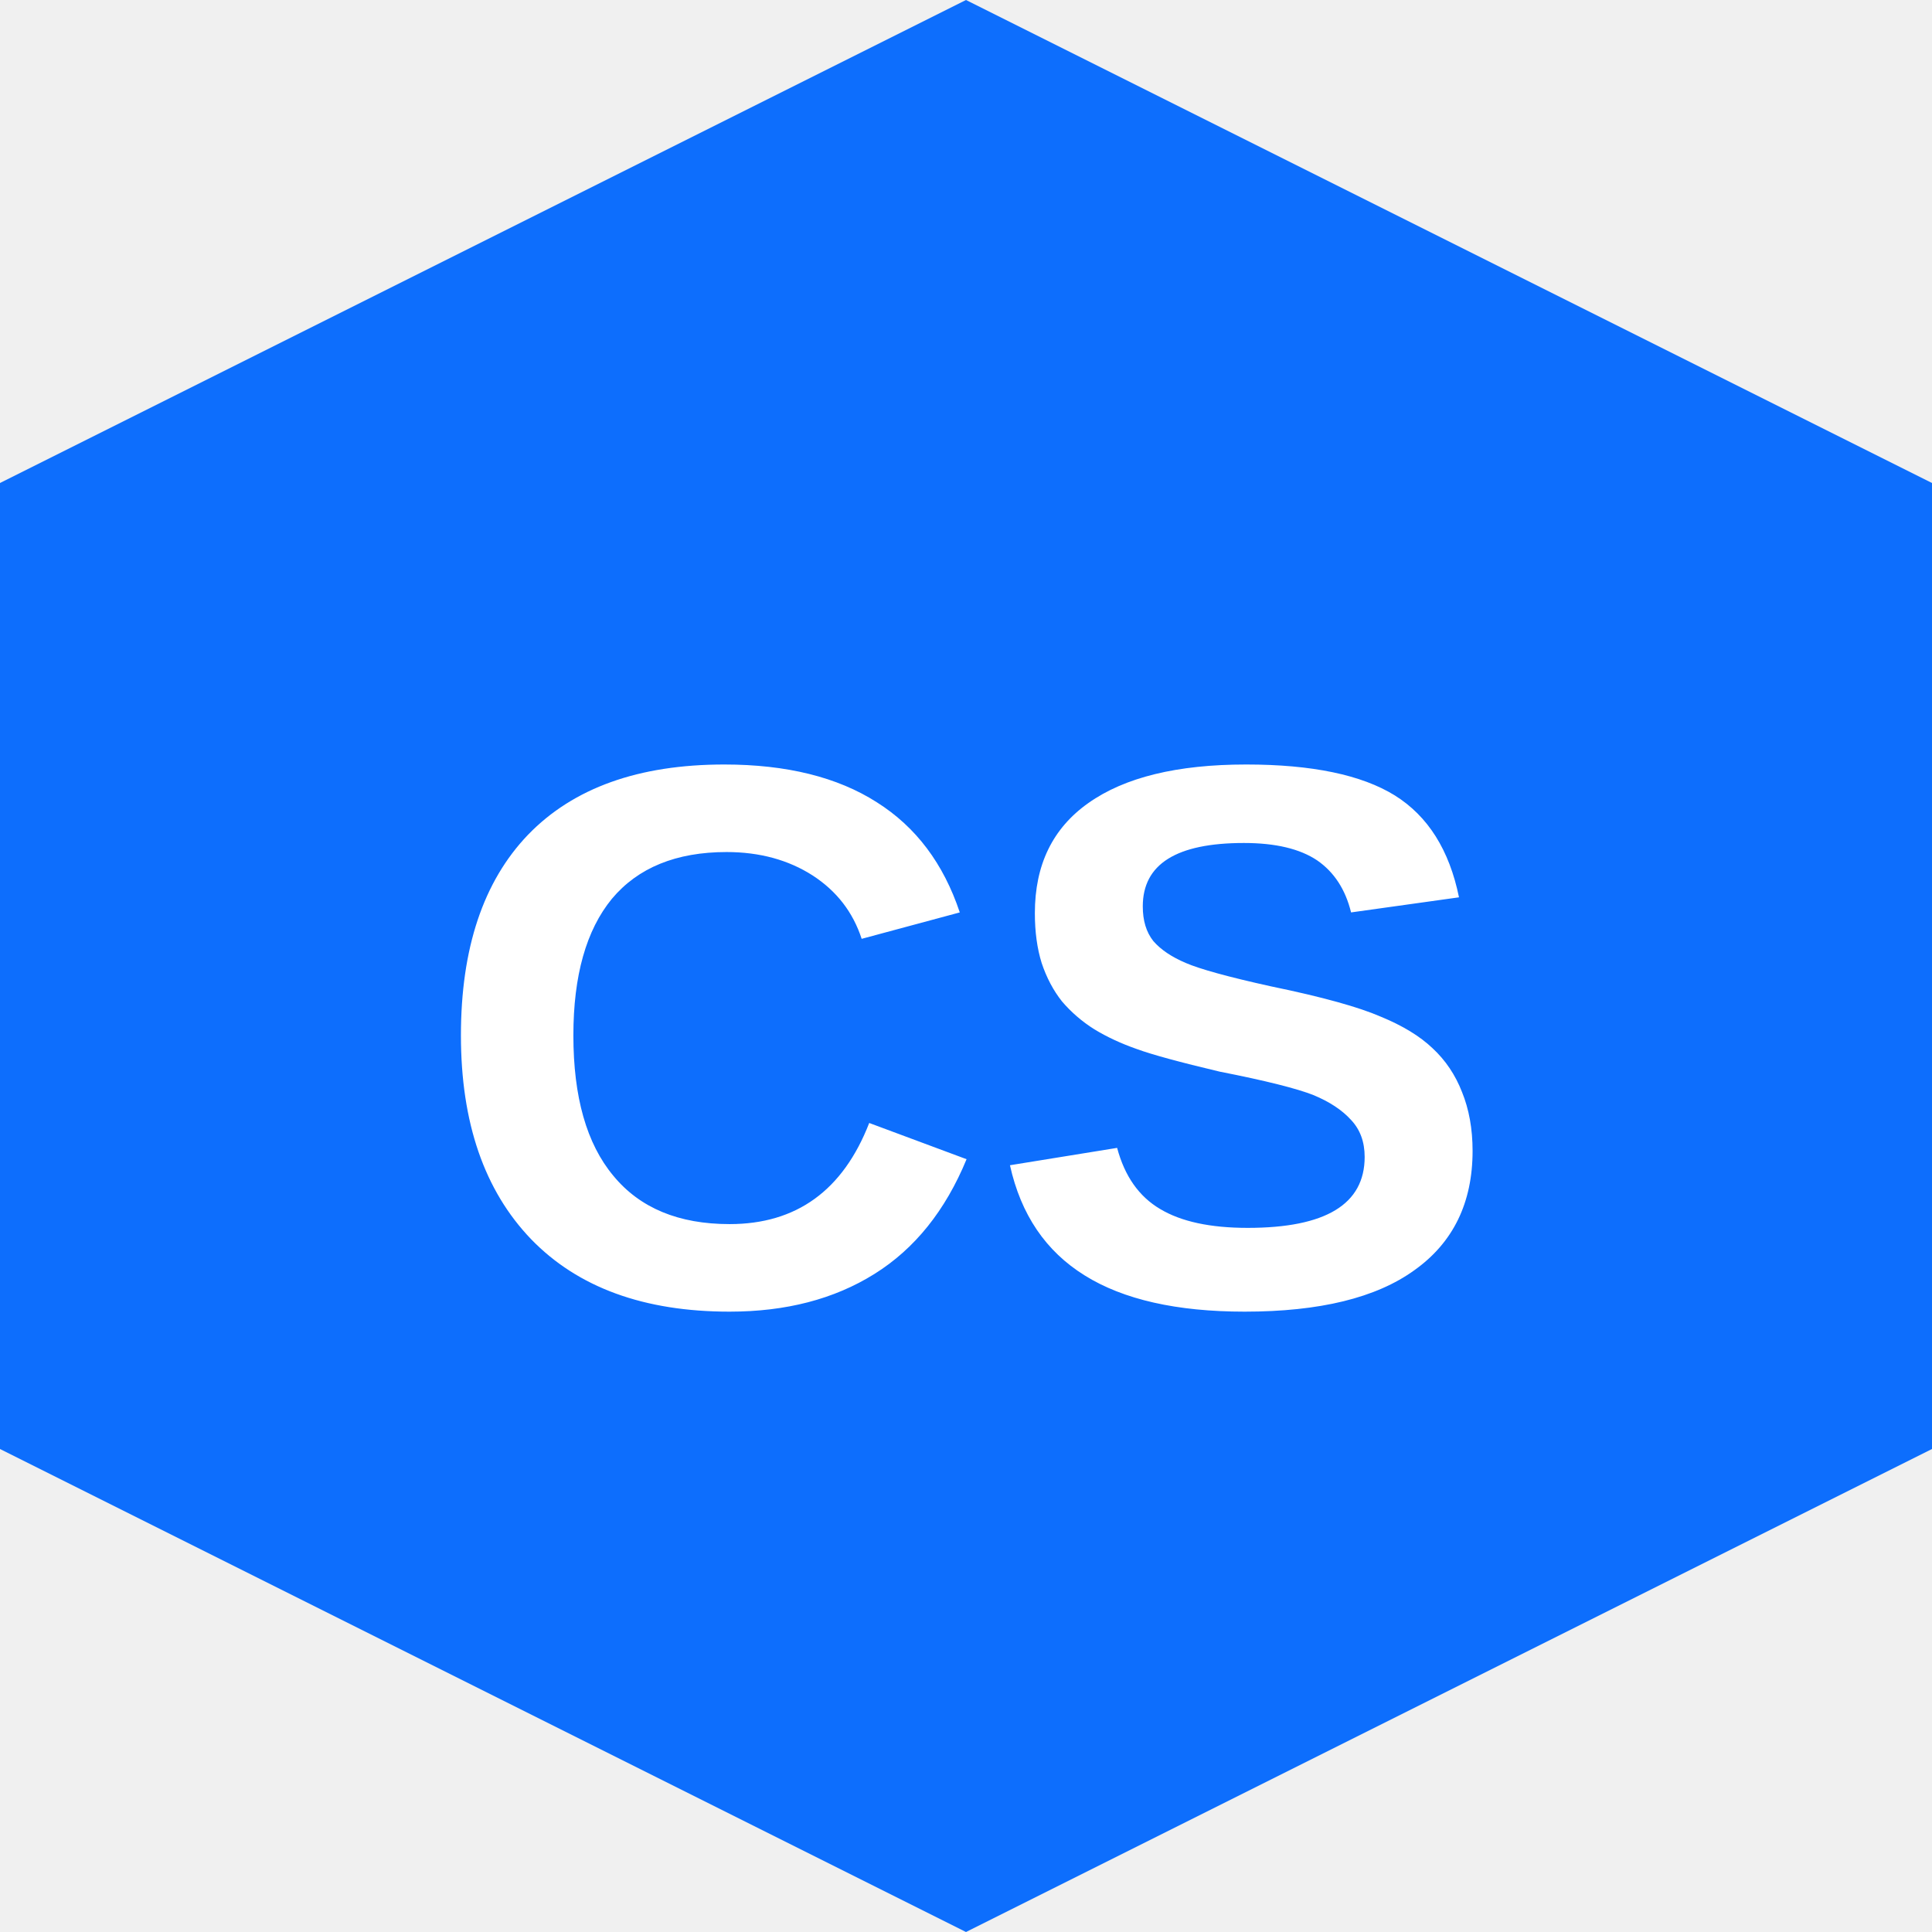
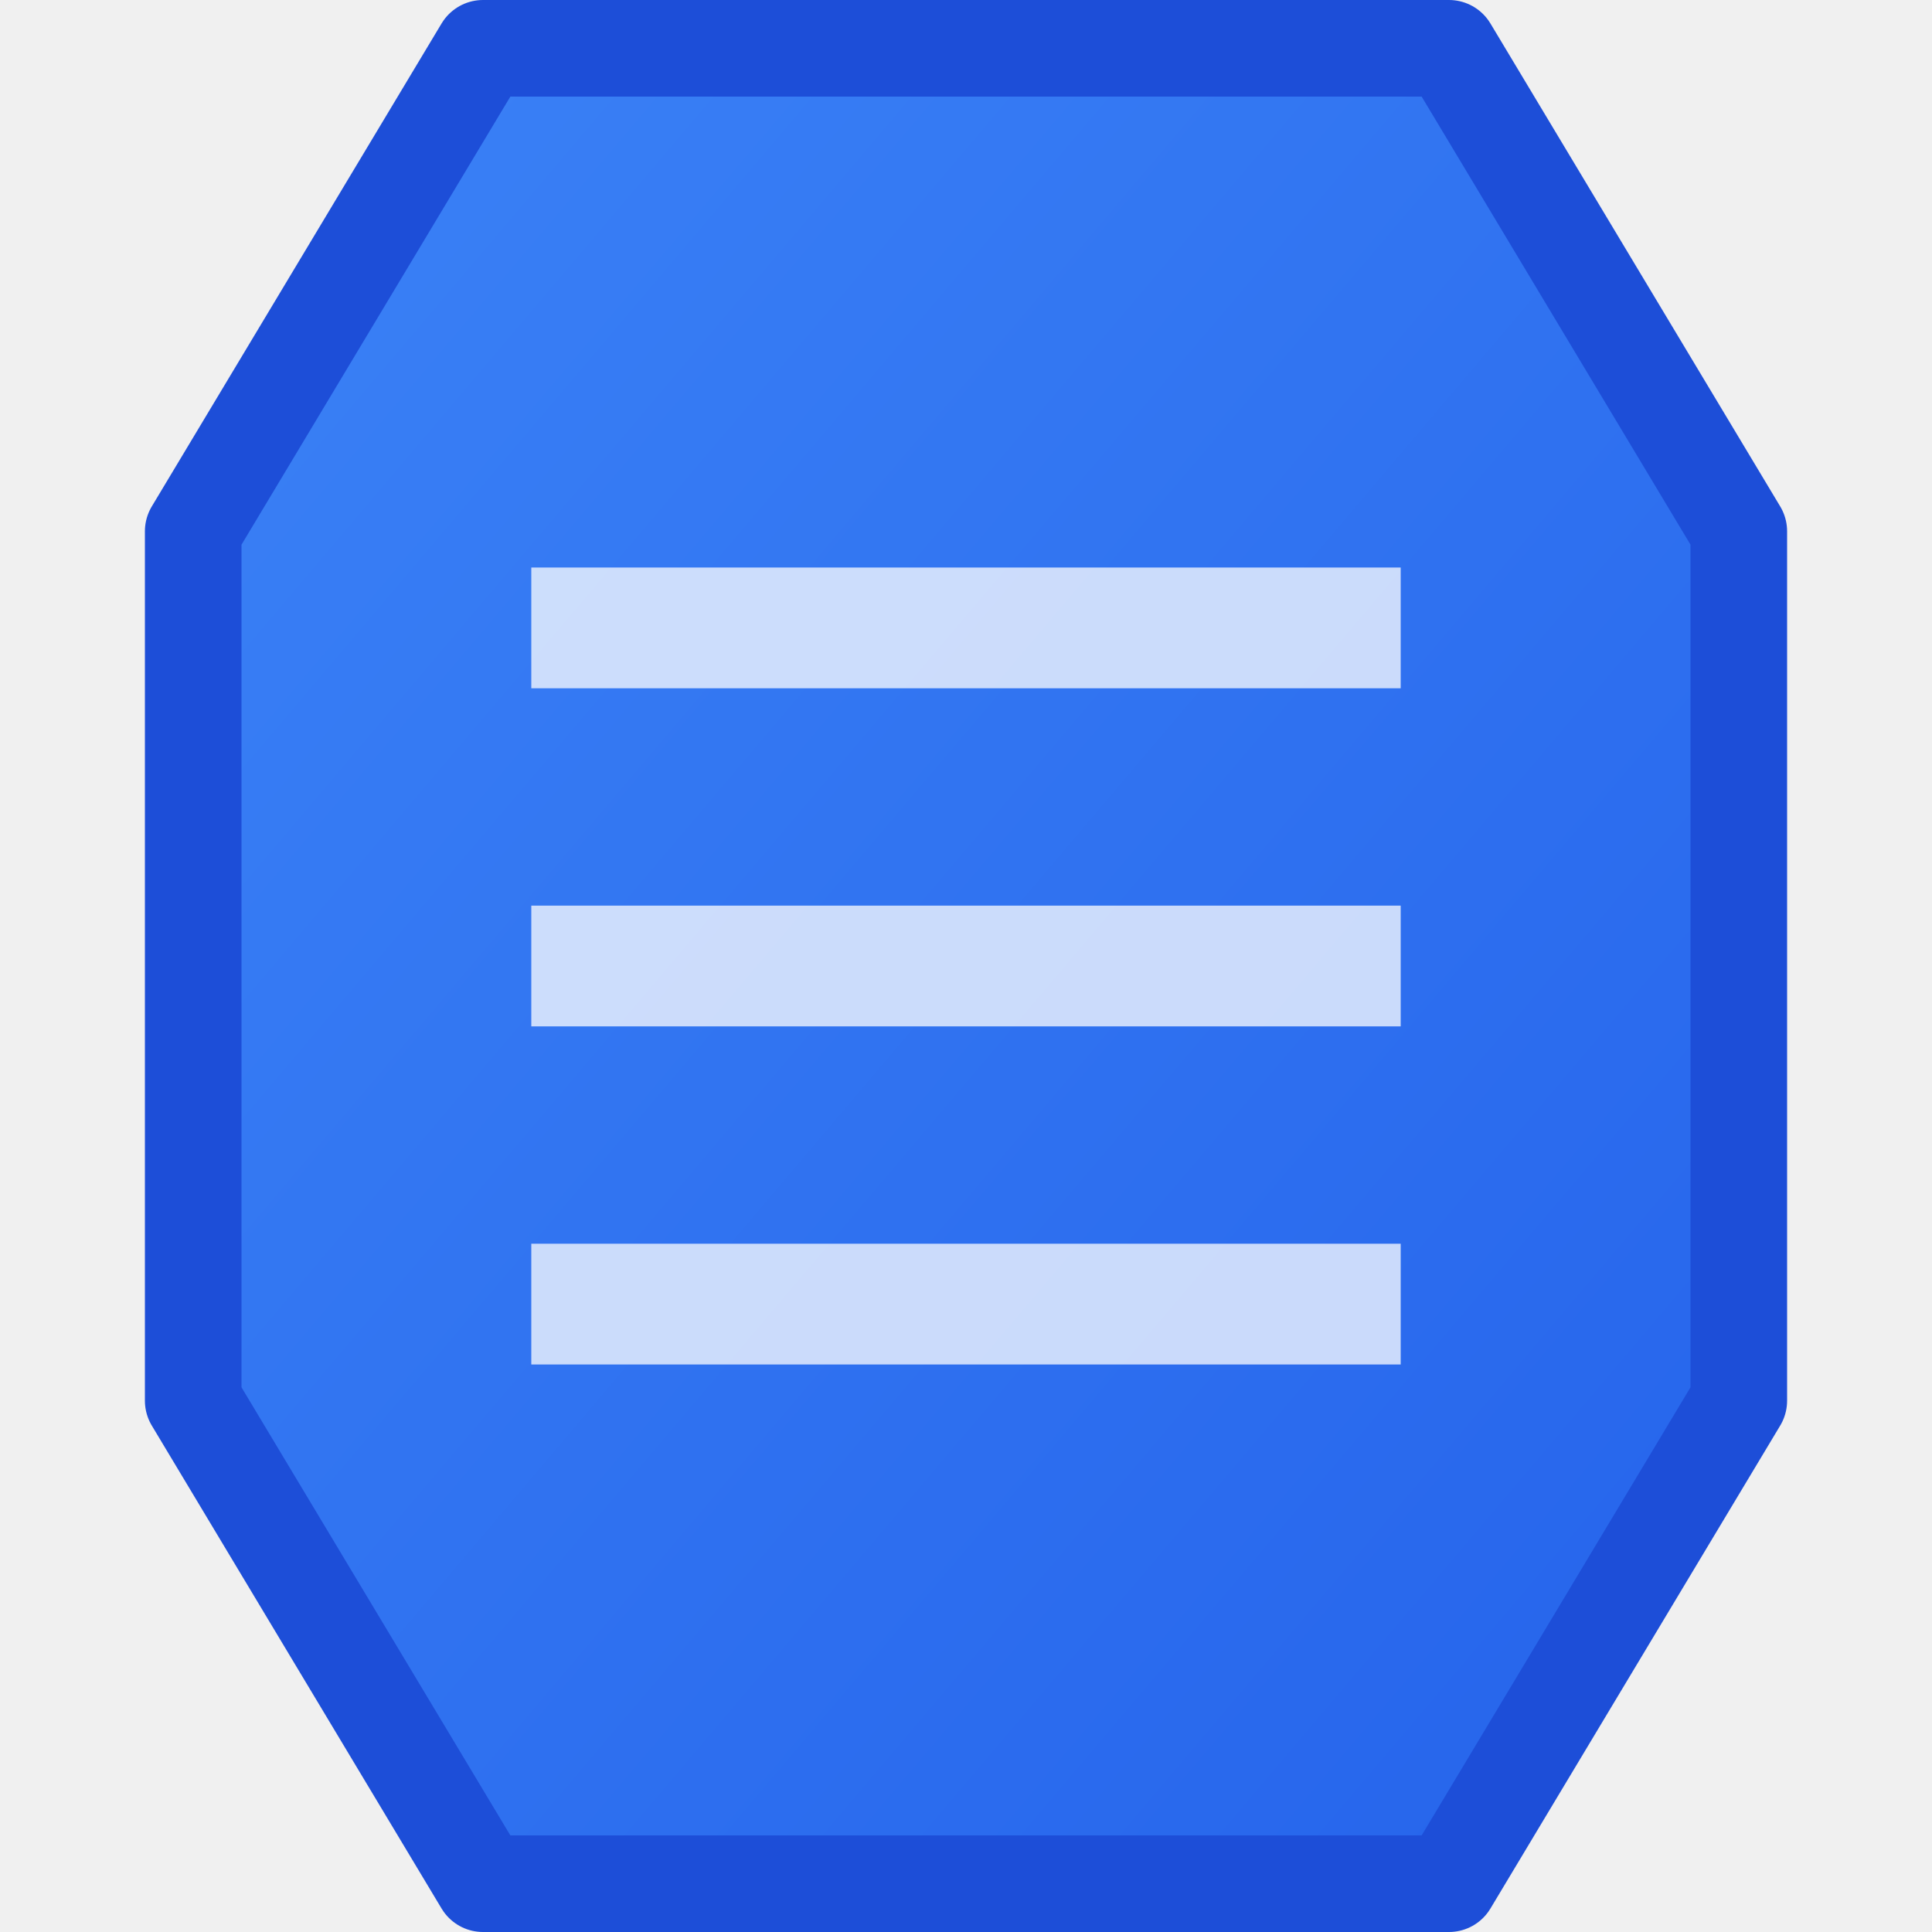
<svg xmlns="http://www.w3.org/2000/svg" viewBox="0 0 40 40" width="40" height="40">
-   <polygon points="20,0 40,10 40,30 20,40 0,30 0,10" fill="#0d6efd" />
-   <text x="20" y="27" font-family="Arial, sans-serif" font-size="16" font-weight="bold" fill="white" text-anchor="middle">CS</text>
+   <defs>
+     <linearGradient id="g" x1="0%" y1="0%" x2="100%" y2="100%">
+       <stop offset="0%" stop-color="#3b82f6" />
+       <stop offset="100%" stop-color="#2563eb" />
+     </linearGradient>
+   </defs>
+   <path d="M 10 1 L 30 1 L 36 11 L 36 29 L 30 39 L 10 39 L 4 29 L 4 11 Z" fill="url(#g)" stroke="#1d4ed8" stroke-width="2" stroke-linejoin="round" />
+   <line x1="11" y1="13" x2="29" y2="13" stroke="white" stroke-width="2.5" opacity="0.75" />
+   <line x1="11" y1="20" x2="29" y2="20" stroke="white" stroke-width="2.5" opacity="0.75" />
+   <line x1="11" y1="27" x2="29" y2="27" stroke="white" stroke-width="2.5" opacity="0.75" />
</svg>
